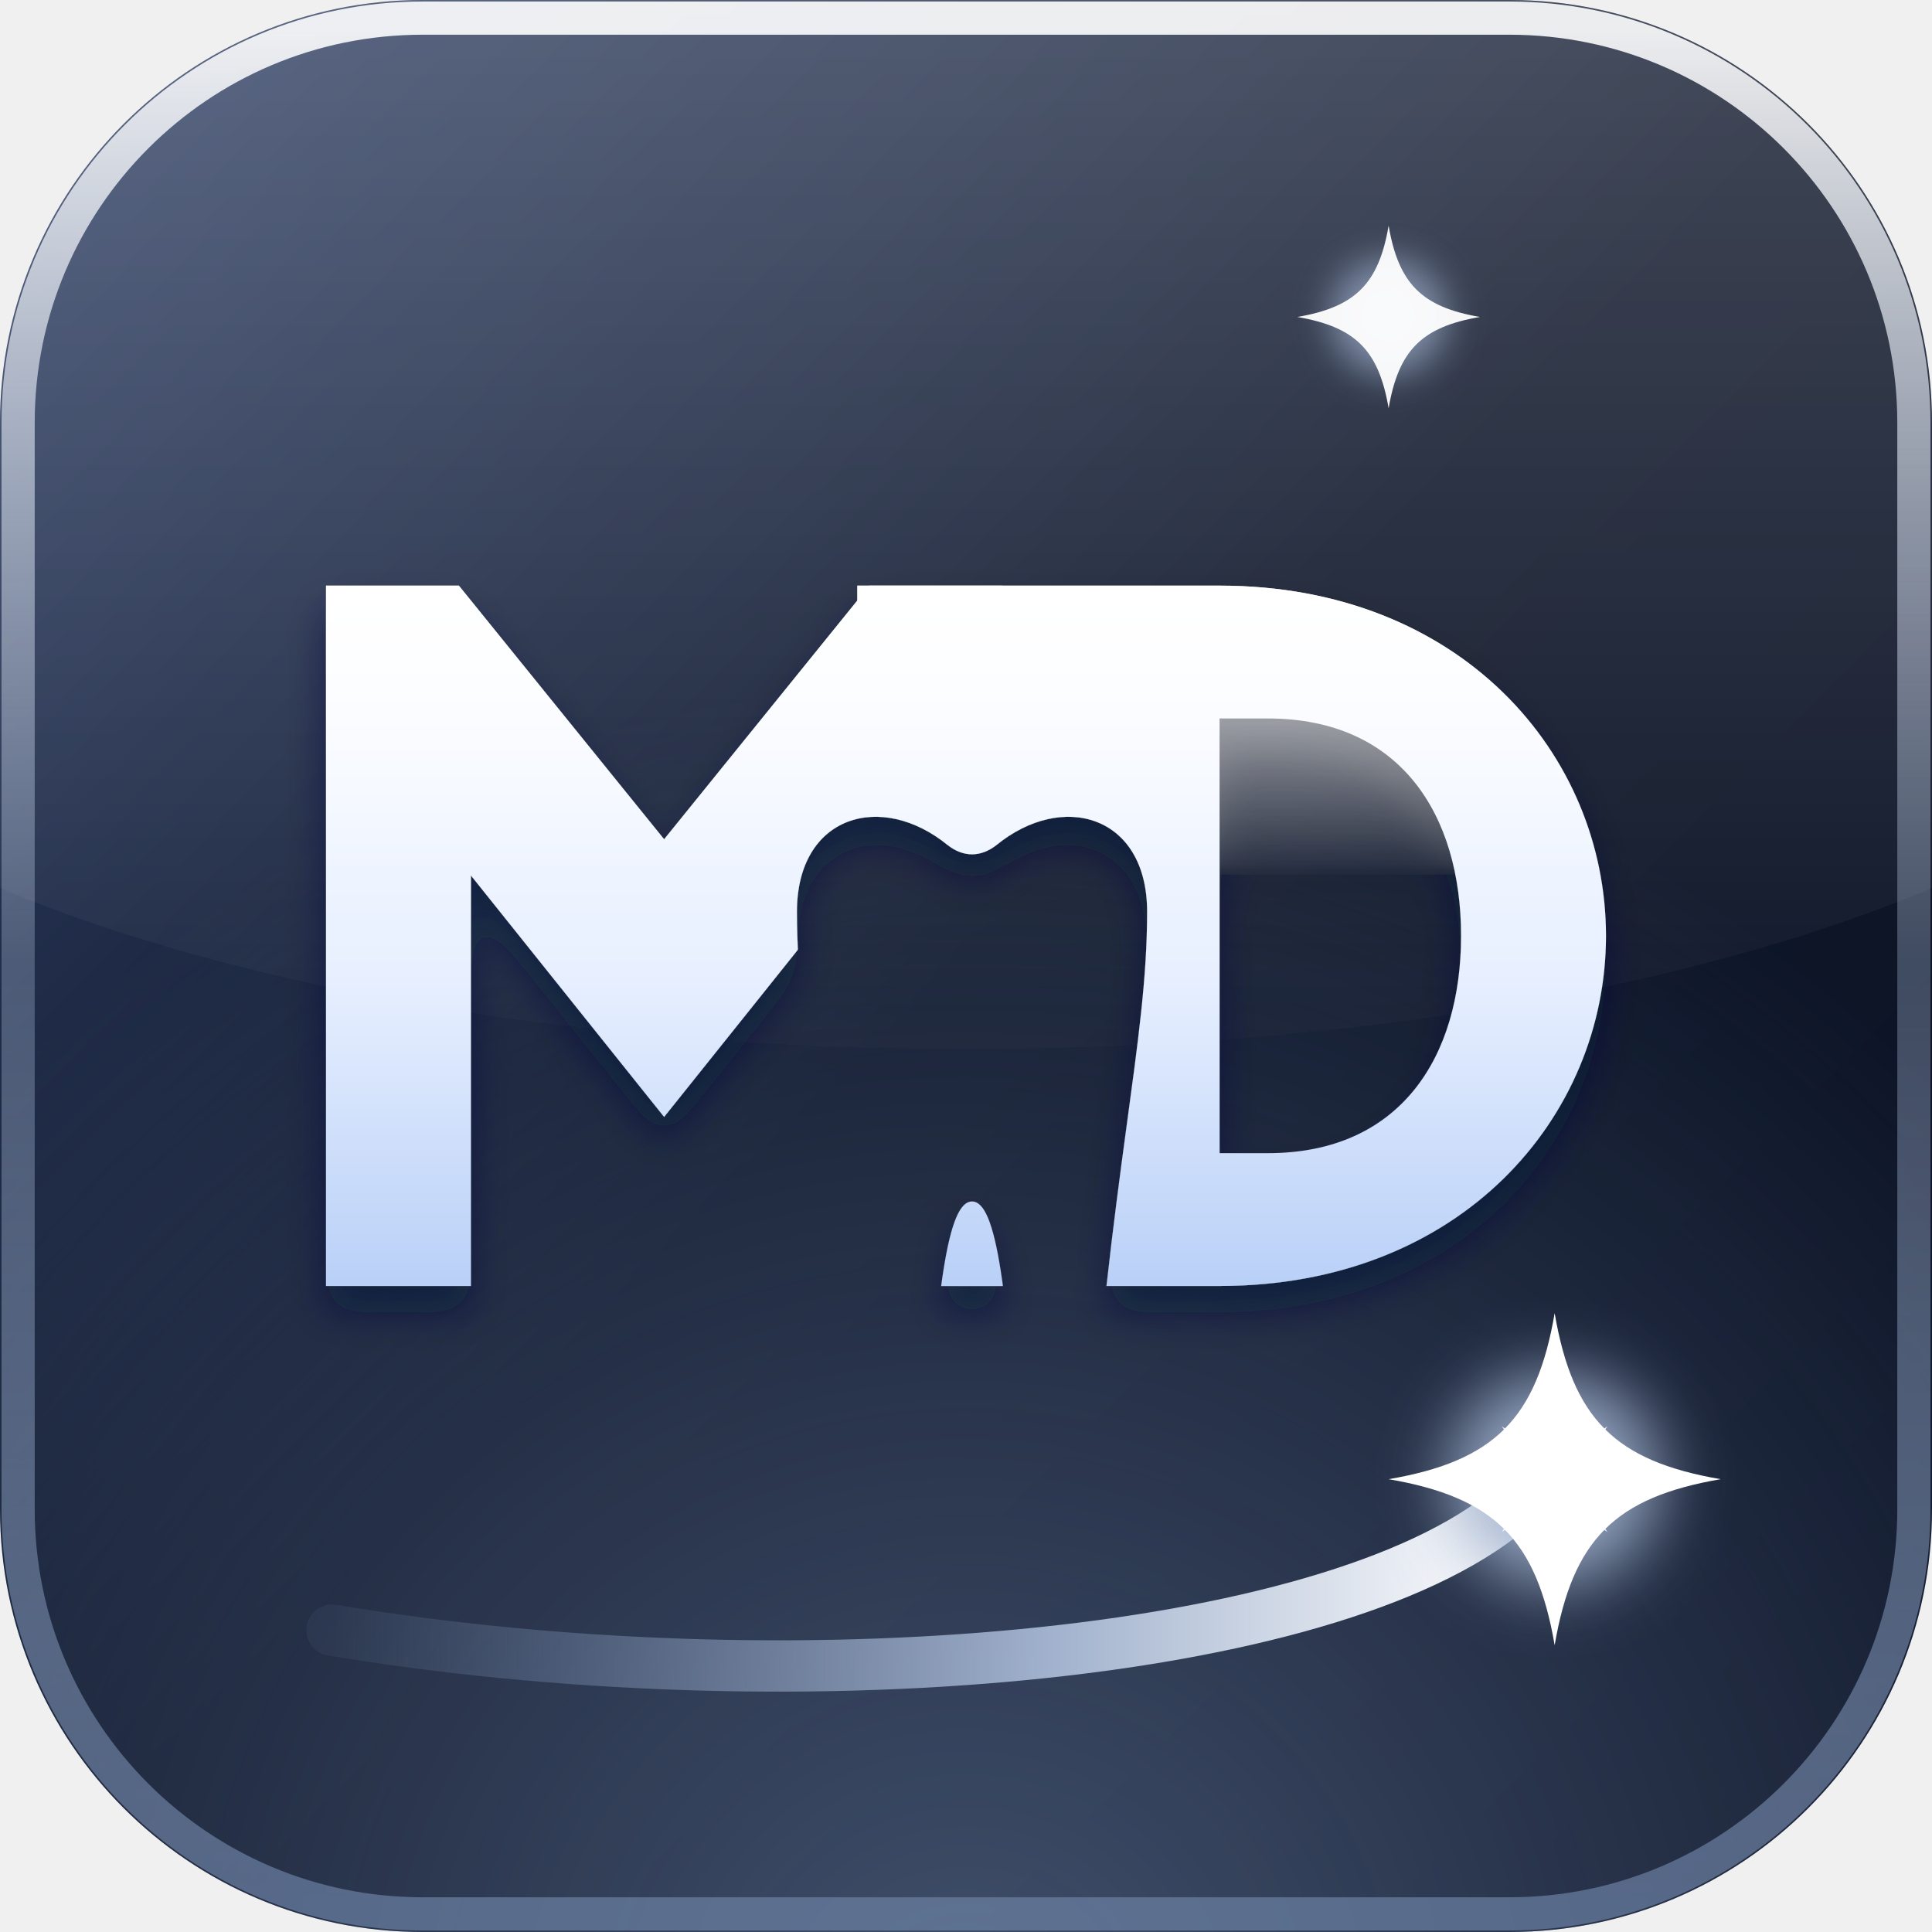
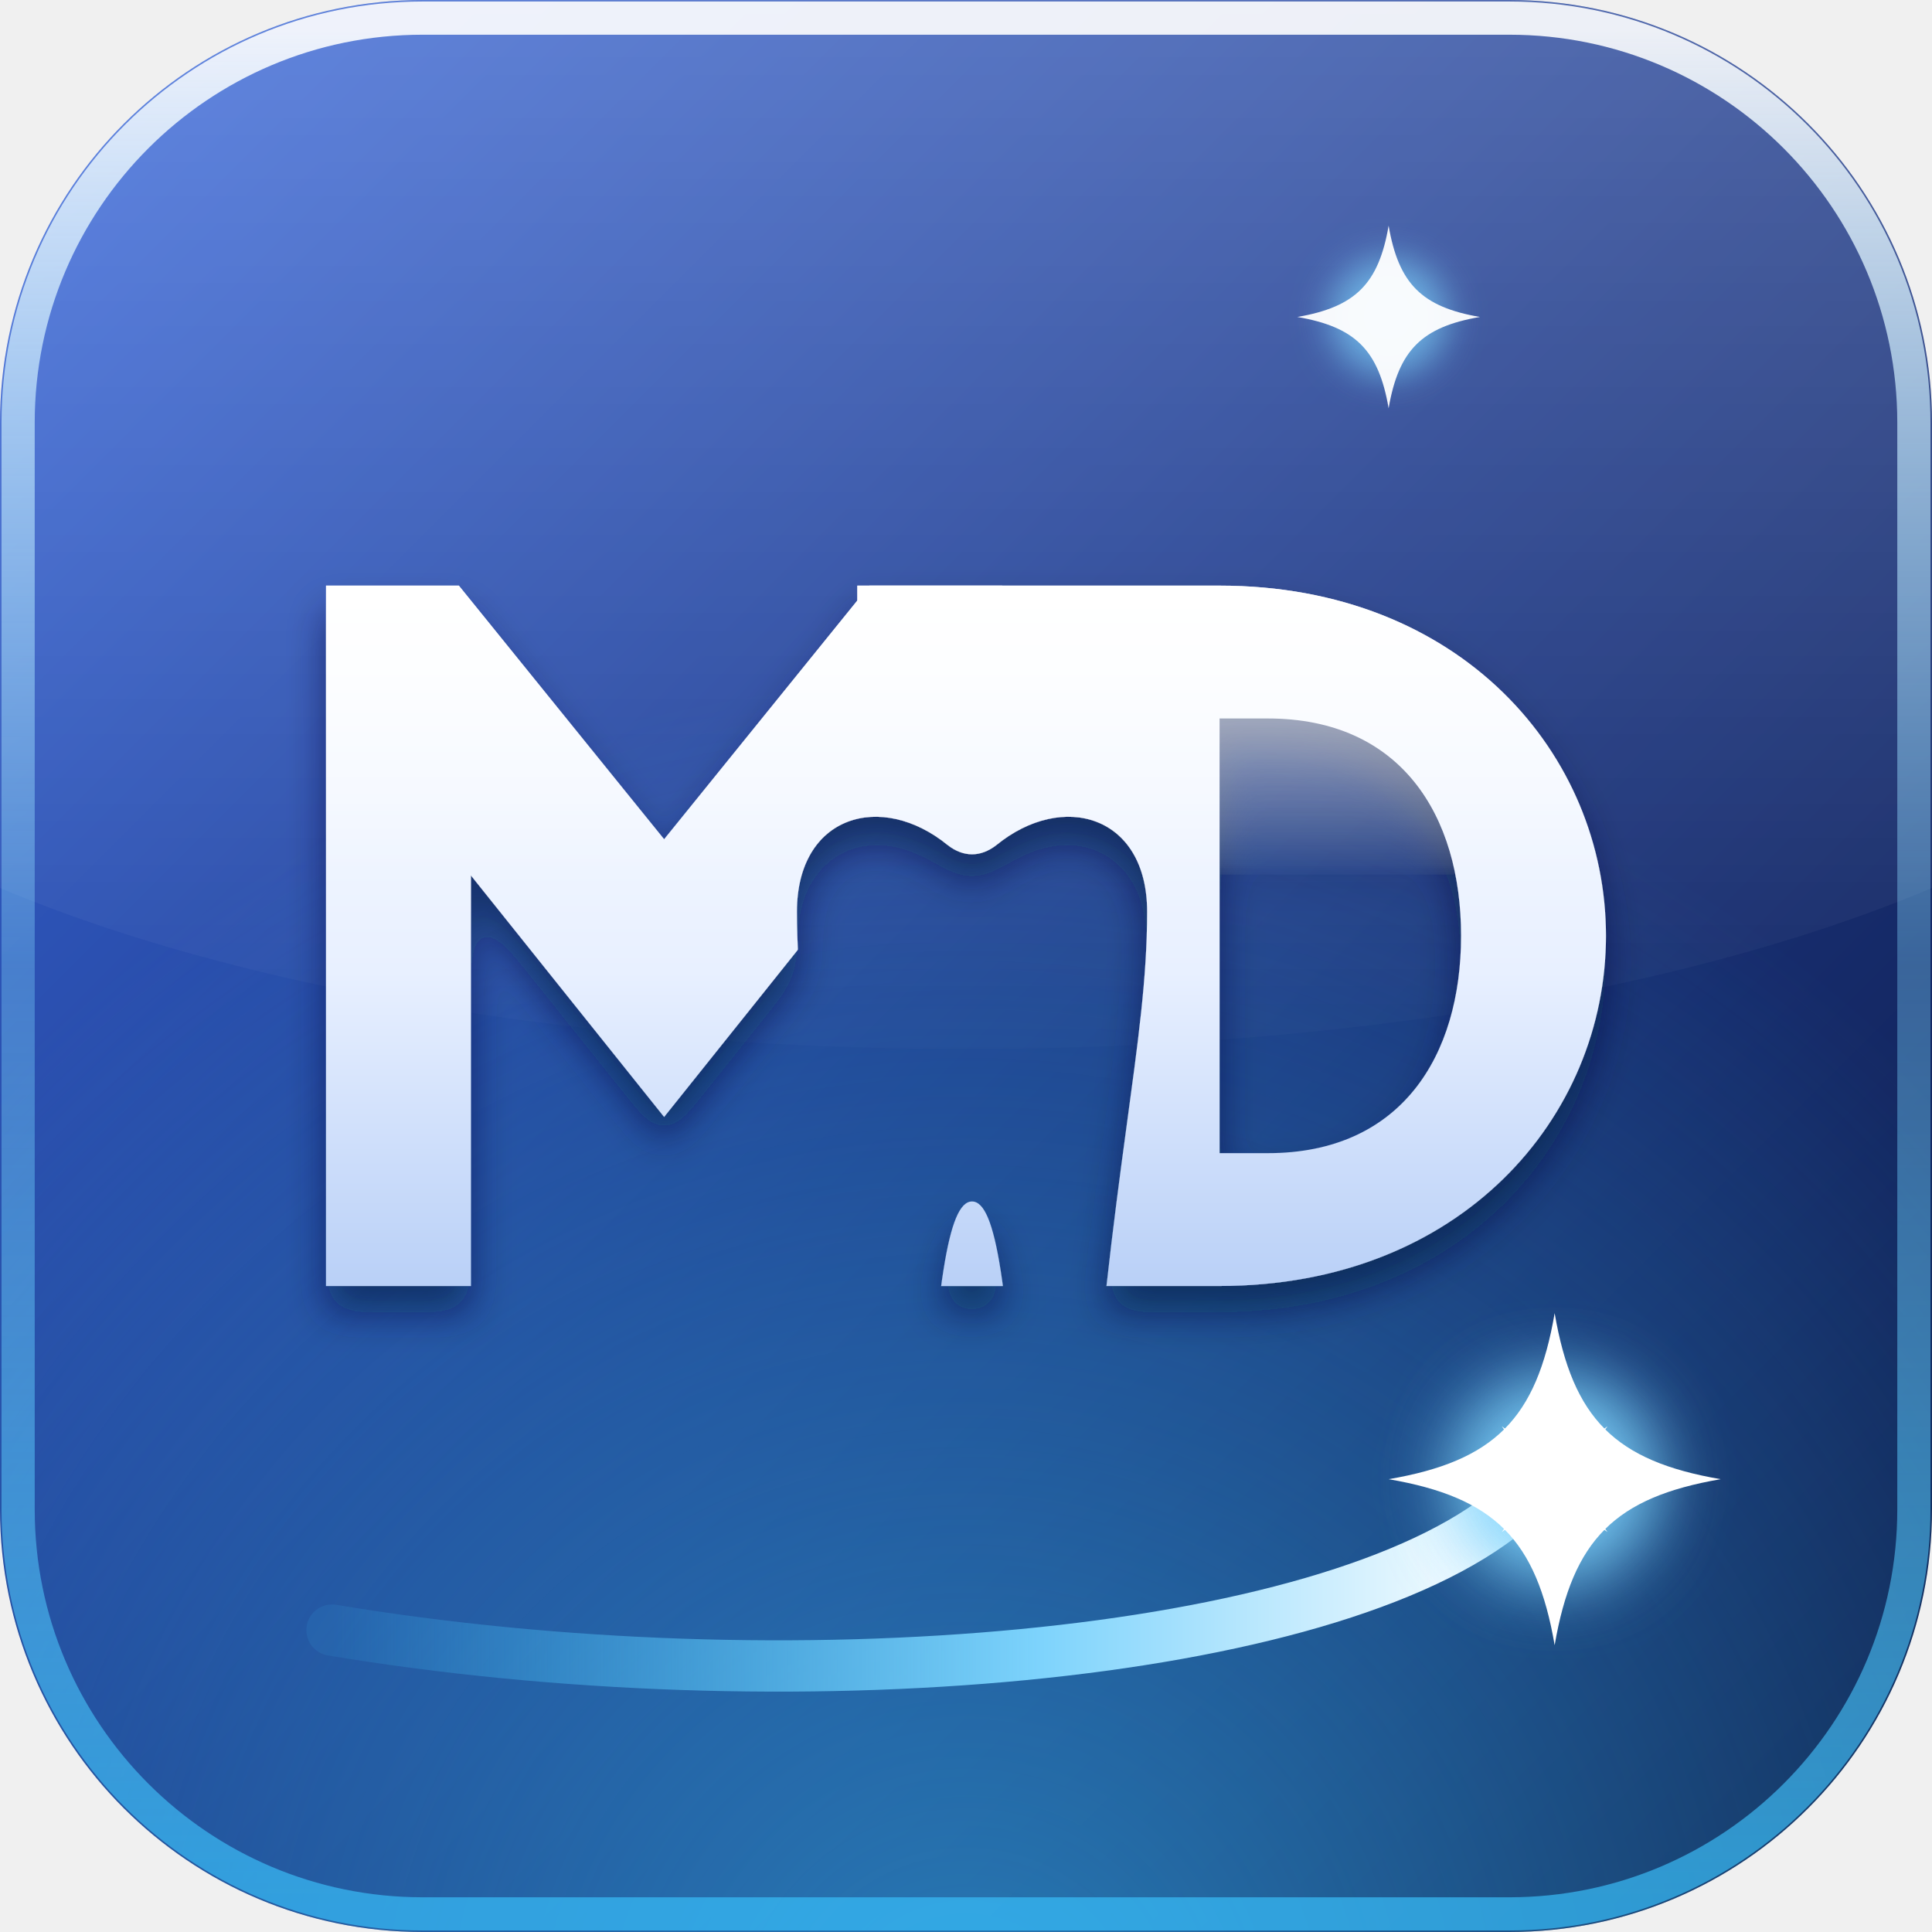
<svg xmlns="http://www.w3.org/2000/svg" viewBox="0 0 128 128">
  <defs>
    <linearGradient id="bg" x1="0" y1="0" x2="1" y2="1">
-       <stop offset="0" stop-color="#33446a" />
-       <stop offset=".5" stop-color="#0f172a" />
-       <stop offset="1" stop-color="#0b1224" />
+       <stop offset="0" stop-color="#3b6be0" />
+       <stop offset=".5" stop-color="#1e3a8a" />
+       <stop offset="1" stop-color="#0b1740" />
    </linearGradient>
    <linearGradient id="gloss" x1="0" y1="0" x2="0" y2="1">
      <stop offset="0" stop-color="#fff" stop-opacity=".55" />
      <stop offset="1" stop-color="#fff" stop-opacity=".03" />
    </linearGradient>
    <radialGradient id="glow" cx=".5" cy="1.05" r=".7">
-       <stop offset="0" stop-color="#6b80a3" stop-opacity=".55" />
-       <stop offset="1" stop-color="#6b80a3" stop-opacity="0" />
+       <stop offset="0" stop-color="#38bdf8" stop-opacity=".55" />
+       <stop offset="1" stop-color="#38bdf8" stop-opacity="0" />
    </radialGradient>
    <linearGradient id="rim" x1="0" y1="0" x2="0" y2="1">
      <stop offset="0" stop-color="#fff" stop-opacity=".9" />
-       <stop offset=".5" stop-color="#9fb0cc" stop-opacity=".35" />
-       <stop offset="1" stop-color="#6b80a3" stop-opacity=".7" />
+       <stop offset=".5" stop-color="#7dd3fc" stop-opacity=".35" />
+       <stop offset="1" stop-color="#38bdf8" stop-opacity=".7" />
    </linearGradient>
    <linearGradient id="pearl" x1="0" y1="0" x2="0" y2="1">
      <stop offset="0" stop-color="#ffffff" />
      <stop offset=".55" stop-color="#e8f0ff" />
      <stop offset="1" stop-color="#b9d0f7" />
    </linearGradient>
    <linearGradient id="shine" x1="0" y1="0" x2="0" y2="1">
      <stop offset="0" stop-color="#fff" stop-opacity="1" />
      <stop offset="1" stop-color="#fff" stop-opacity="0" />
    </linearGradient>
    <linearGradient id="sw" x1="0" y1="0" x2="1" y2="0">
-       <stop offset="0" stop-color="#6b80a3" stop-opacity=".1" />
-       <stop offset=".6" stop-color="#9fb0cc" />
+       <stop offset="0" stop-color="#38bdf8" stop-opacity=".1" />
+       <stop offset=".6" stop-color="#7dd3fc" />
      <stop offset="1" stop-color="#fff" />
    </linearGradient>
    <filter id="drop" x="-20%" y="-20%" width="140%" height="150%">
      <feDropShadow dx="0" dy="2.2" stdDeviation="1.6" flood-color="#06103a" flood-opacity=".55" />
    </filter>
    <filter id="halo" x="-100%" y="-100%" width="300%" height="300%">
      <feGaussianBlur stdDeviation="2.2" />
    </filter>
    <clipPath id="tile">
      <rect width="128" height="128" rx="28" />
    </clipPath>
    <clipPath id="lt">
      <path fill-rule="evenodd" d="M18 94V36h11l17 21 17-21h11v58H62V60L46 80 30 60V94z M62 36H92C112 36 124 50 124 65S112 94 92 94H62ZM92 47H96C107 47 112 55 112 65S107 83 96 83H92Z" />
    </clipPath>
    <mask id="cut" maskUnits="userSpaceOnUse" x="0" y="0" width="140" height="130">
      <rect width="140" height="130" fill="#fff" />
      <path d="M57 63C57 55 64 53 69.5 57.5C70.8 58.5 72.2 58.5 73.5 57.5C79 53 86 55 86 63C86 74 83 84 81 112H75.5C74.5 94 73.5 87 71.5 87C69.5 87 68.5 94 67.5 112H62C60 84 57 74 57 63Z" fill="#000" />
    </mask>
  </defs>
  <rect width="128" height="128" rx="28" fill="url(#bg)" />
  <rect width="128" height="128" rx="28" fill="url(#glow)" />
  <g clip-path="url(#tile)">
    <path d="M-6 -6H134V56C100 74 28 74 -6 56Z" fill="url(#gloss)" opacity=".42" />
  </g>
  <rect x="1.2" y="1.2" width="125.6" height="125.6" rx="26.8" fill="none" stroke="url(#rim)" stroke-width="2.2" />
  <g transform="translate(7.2 10) scale(0.8)">
    <g filter="url(#drop)">
      <g mask="url(#cut)">
        <g fill="url(#pearl)" fill-rule="evenodd">
          <path d="M18 94V36h11l17 21 17-21h11v58H62V60L46 80 30 60V94z" />
          <path d="M62 36H92C112 36 124 50 124 65S112 94 92 94H62ZM92 47H96C107 47 112 55 112 65S107 83 96 83H92Z" />
        </g>
        <g clip-path="url(#lt)">
          <rect x="10" y="34" width="120" height="26" fill="url(#shine)" opacity=".85" />
        </g>
      </g>
    </g>
  </g>
  <path d="M22 108C52 113 88 110 100 100" fill="none" stroke="url(#sw)" stroke-width="3.4" stroke-linecap="round" />
  <g transform="translate(103 98)">
-     <circle r="7" fill="#9fb0cc" opacity=".9" filter="url(#halo)" />
+     <circle r="7" fill="#7dd3fc" opacity=".9" filter="url(#halo)" />
    <path d="M0 -11C1.2 -4 4 -1.2 11 0C4 1.2 1.2 4 0 11C-1.2 4 -4 1.2 -11 0C-4 -1.2 -1.2 -4 0 -11Z" fill="#fff" />
    <path d="M0 -11C1.2 -4 4 -1.2 11 0C4 1.2 1.2 4 0 11C-1.2 4 -4 1.2 -11 0C-4 -1.2 -1.2 -4 0 -11Z" transform="scale(.45) rotate(45)" fill="#fff" opacity=".9" />
  </g>
  <g transform="translate(92 21) scale(.55)">
-     <circle r="7" fill="#9fb0cc" opacity=".7" filter="url(#halo)" />
+     <circle r="7" fill="#7dd3fc" opacity=".7" filter="url(#halo)" />
    <path d="M0 -11C1.2 -4 4 -1.2 11 0C4 1.2 1.2 4 0 11C-1.2 4 -4 1.2 -11 0C-4 -1.2 -1.2 -4 0 -11Z" fill="#fff" opacity=".95" />
  </g>
</svg>
